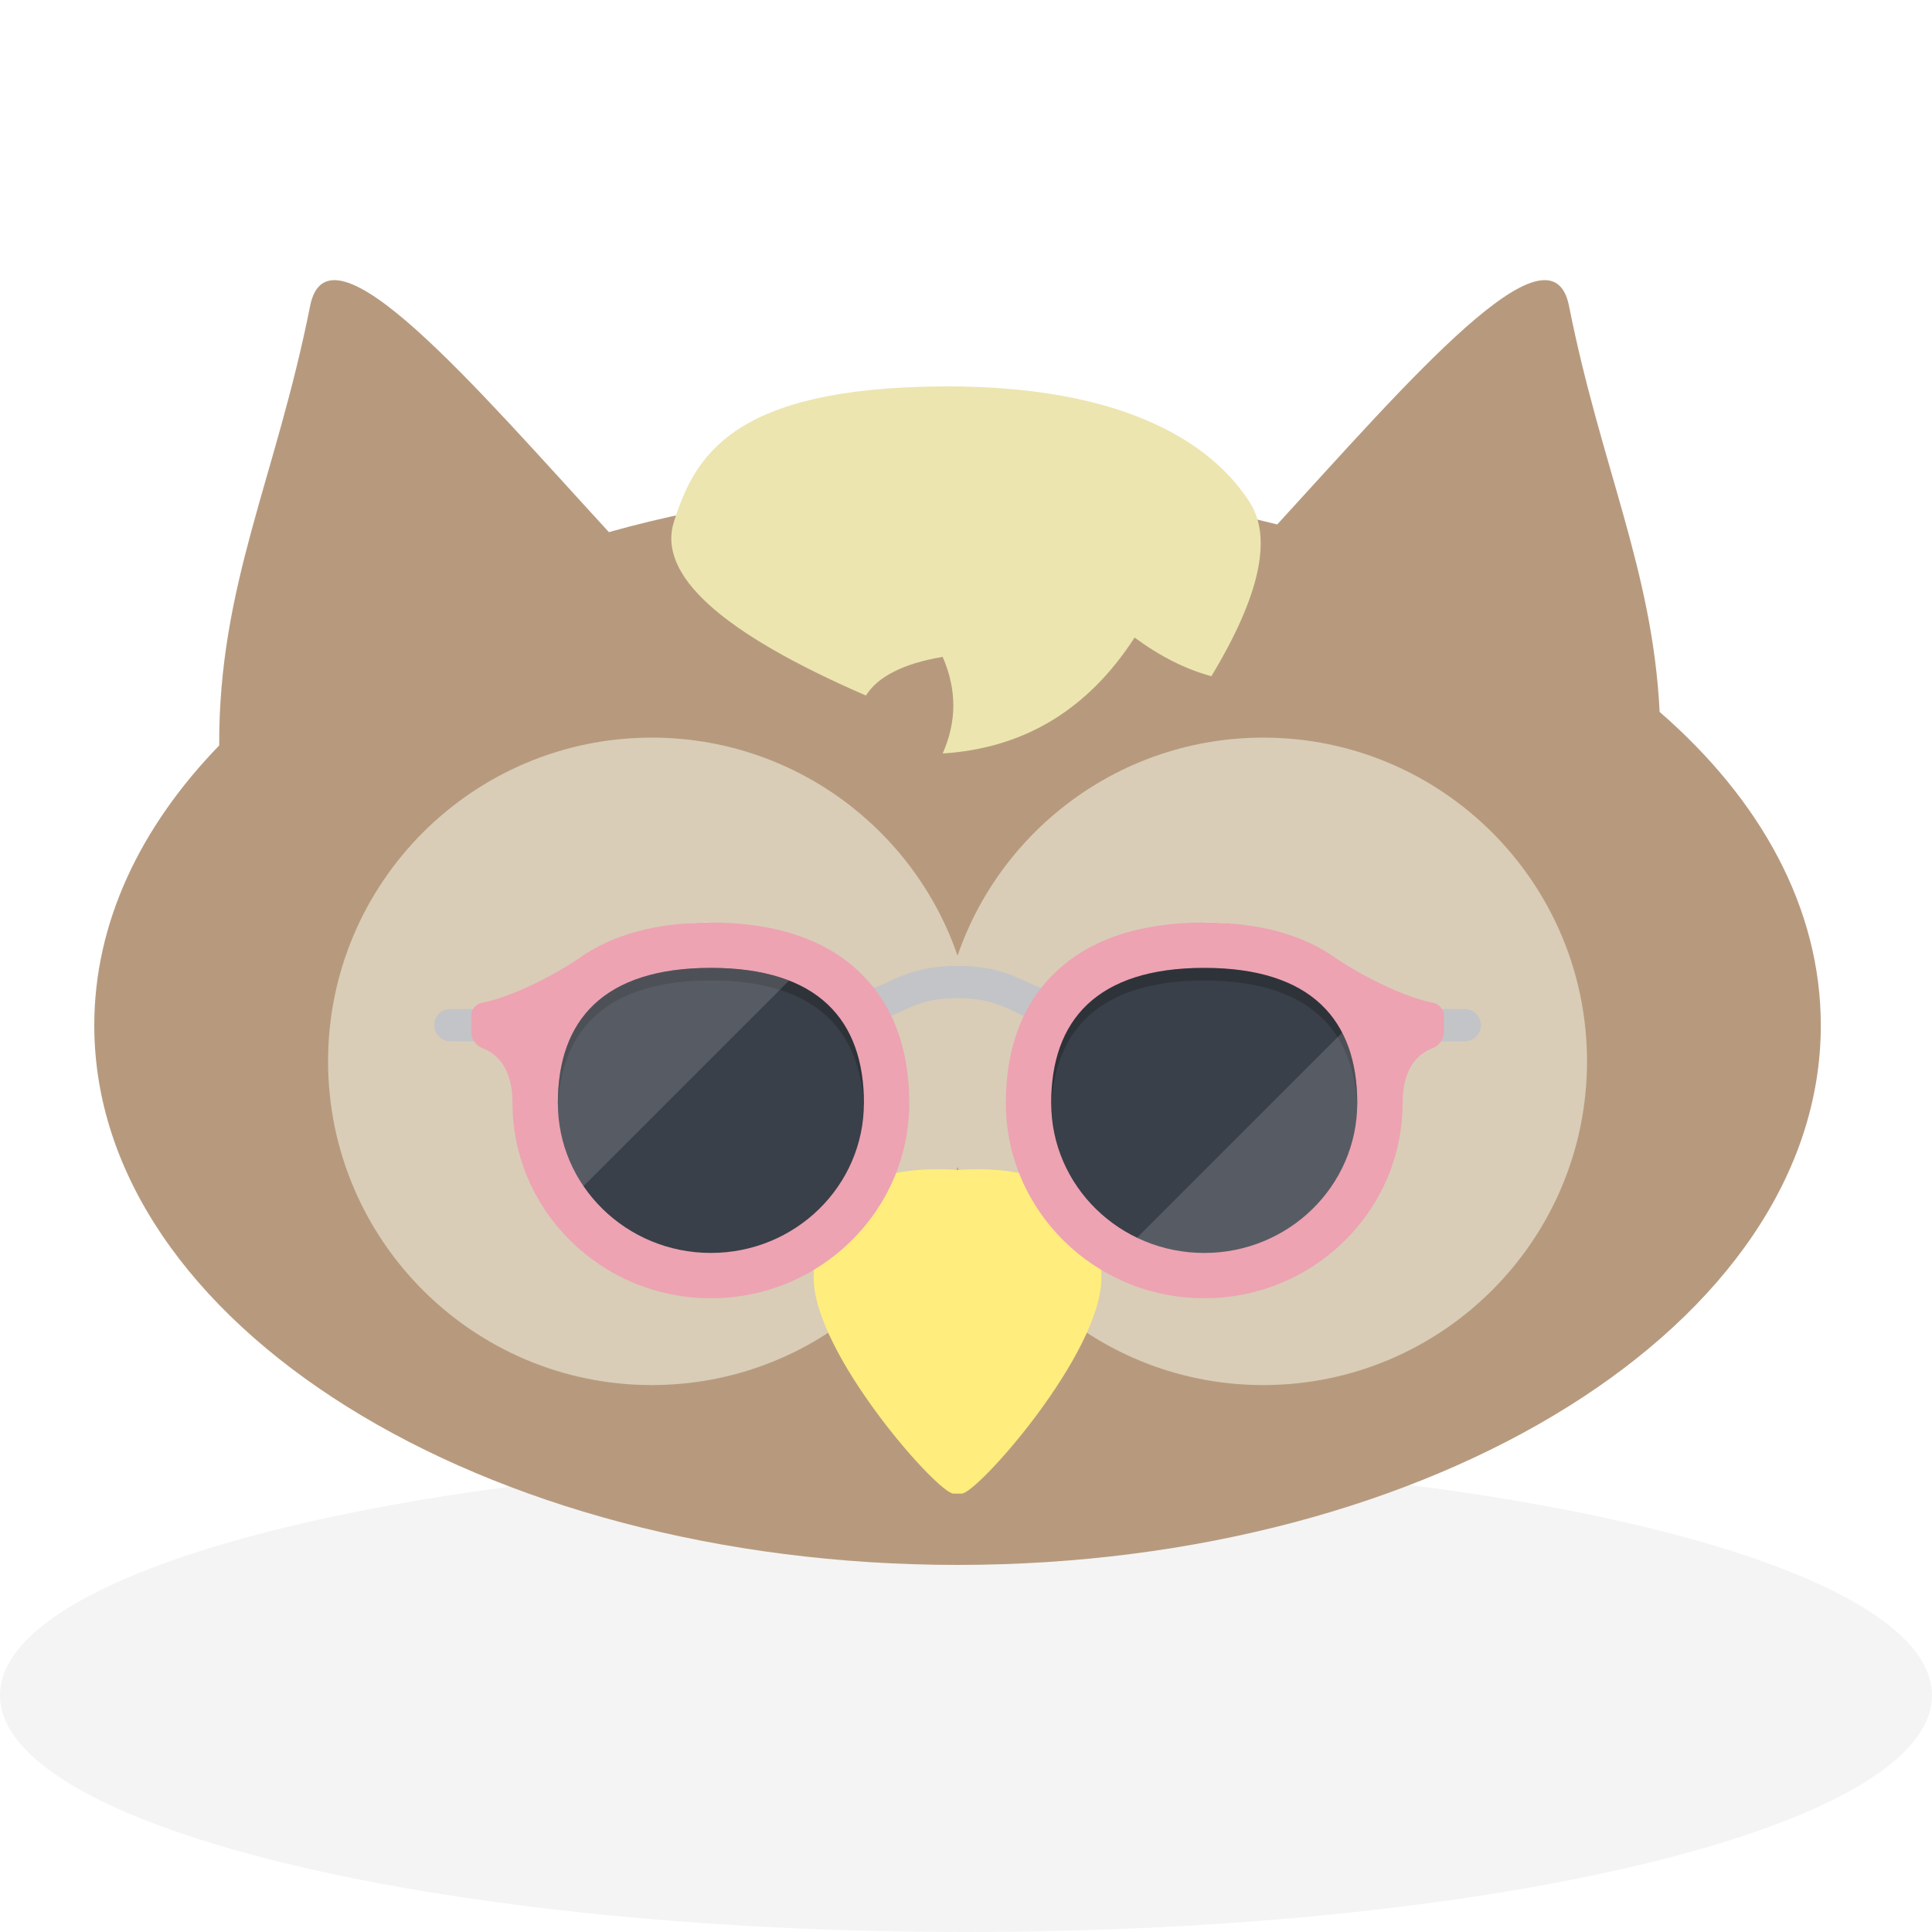
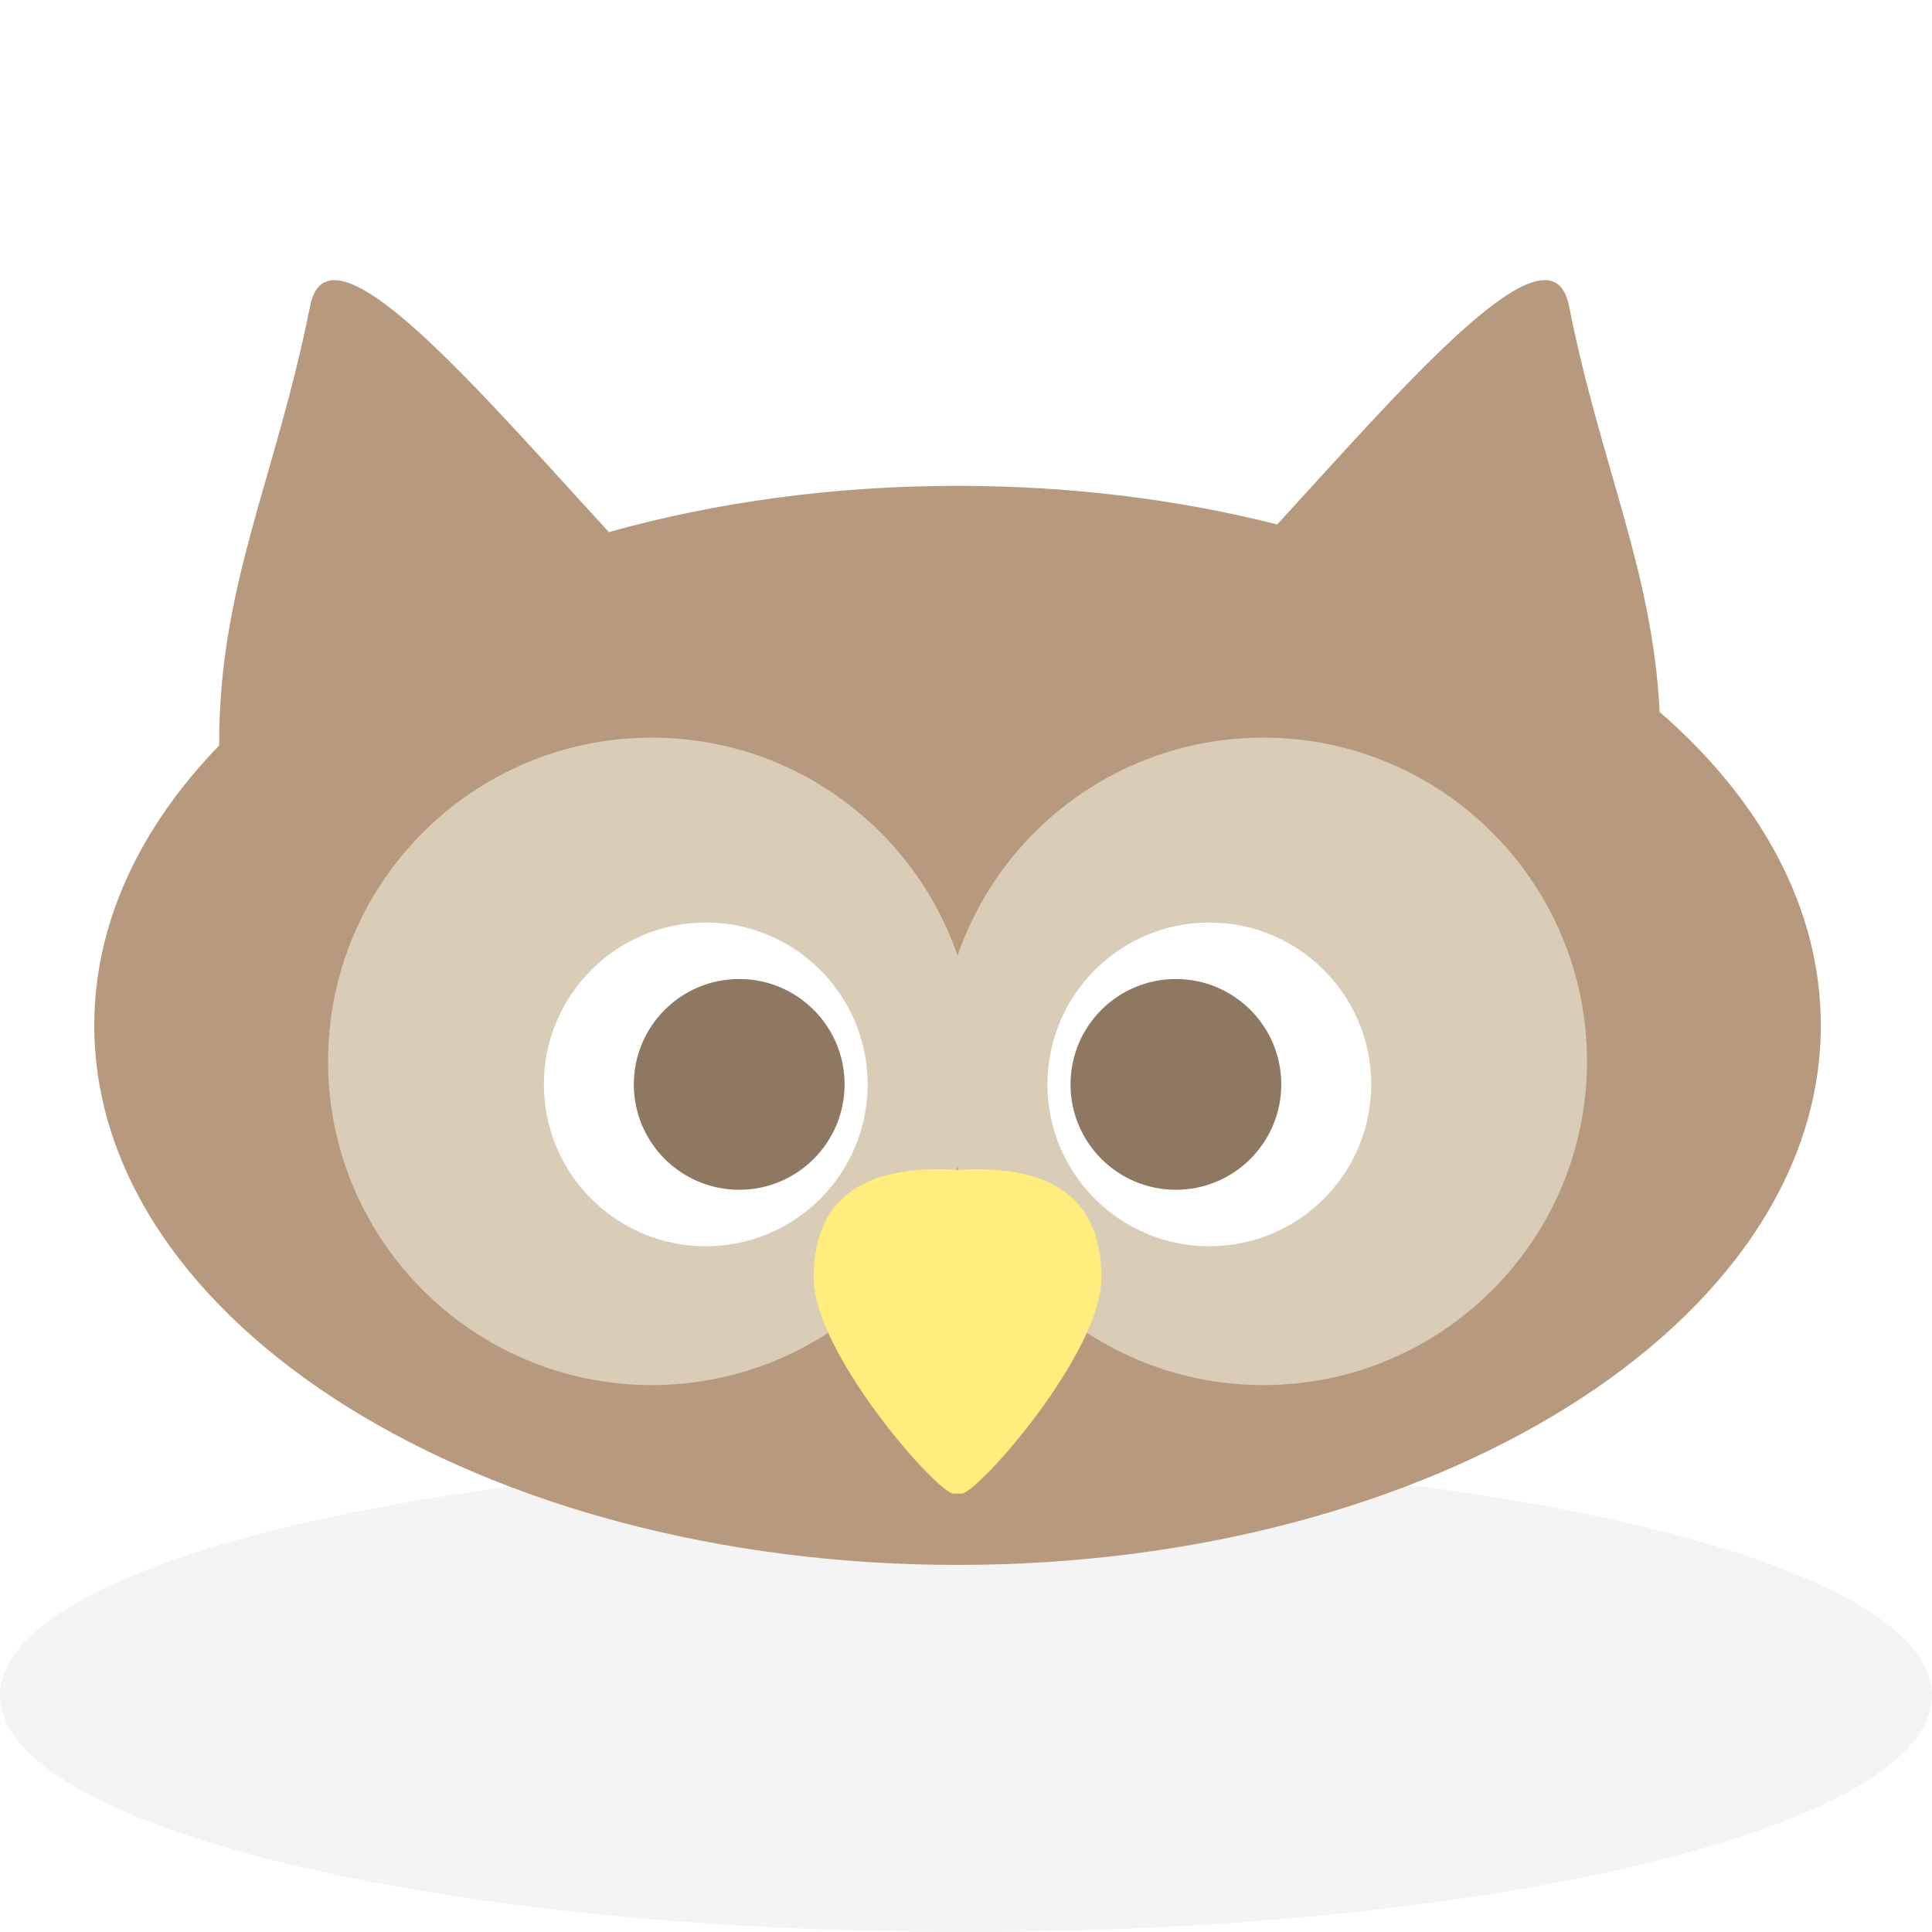
<svg xmlns="http://www.w3.org/2000/svg" style="isolation:isolate" viewBox="0 0 200 200" width="200pt" height="200pt">
  <g id="backgrounds">
    <ellipse vector-effect="non-scaling-stroke" cx="100" cy="175.5" rx="100" ry="24.5" id="present" fill="rgb(244,244,244)" />
  </g>
  <g id="owl">
    <g id="body">
      <path d=" M 171.805 73.697 C 182.317 82.835 188.49 94.044 188.49 106.147 C 188.49 136.973 148.447 162 99.125 162 C 49.803 162 9.76 136.973 9.76 106.147 C 9.76 95.545 14.497 85.629 22.691 77.169 C 22.63 60.565 28.537 49.607 32.102 31.676 C 34.007 22.089 49.382 40.224 63.033 55.084 C 74.052 51.993 86.274 50.294 99.125 50.294 C 110.824 50.294 122 51.702 132.219 54.291 C 145.682 39.594 160.553 22.257 162.425 31.676 C 165.738 48.342 171.075 58.984 171.805 73.697 Z " fill-rule="evenodd" id="outer" fill="rgb(183,154,126)" />
      <path d=" M 99.125 98.932 C 94.61 85.793 82.136 76.359 67.475 76.359 C 48.979 76.359 33.963 91.375 33.963 109.87 C 33.963 128.366 48.979 143.382 67.475 143.382 C 82.136 143.382 94.61 133.948 99.125 120.808 C 103.64 133.948 116.115 143.382 130.775 143.382 C 149.271 143.382 164.287 128.366 164.287 109.87 C 164.287 91.375 149.271 76.359 130.775 76.359 C 116.115 76.359 103.64 85.793 99.125 98.932 Z " fill-rule="evenodd" id="inner" fill="rgb(217,205,183)" />
    </g>
    <g id="eyes">
      <circle vector-effect="non-scaling-stroke" cx="73.06" cy="112.256" r="16.756" id="outerL" fill="rgb(255,255,255)" />
      <circle vector-effect="non-scaling-stroke" cx="76.522" cy="112.256" r="10.909" id="innerL" fill="rgb(142,120,97)" />
      <circle vector-effect="non-scaling-stroke" cx="125.19" cy="112.256" r="16.756" id="outerR" fill="rgb(255,255,255)" />
      <circle vector-effect="non-scaling-stroke" cx="121.728" cy="112.256" r="10.909" id="innerR" fill="rgb(142,120,97)" />
    </g>
    <g id="nose">
      <path d=" M 99.125 154.619 C 99.431 154.619 99.229 154.619 99.545 154.619 C 101.176 154.619 114.019 140.098 114.019 132.278 Q 114.019 120.177 99.125 121.108 L 99.125 121.108 Q 84.231 120.177 84.231 132.278 C 84.231 140.098 97.075 154.619 98.705 154.619 C 99.022 154.619 98.82 154.619 99.125 154.619 L 99.125 154.619 Z " fill-rule="evenodd" id="outer" fill="rgb(255,237,125)" />
    </g>
-     <g id="attributes">
-       <g id="subglasses">
-         <g id="Groep">
-           <path d=" M 49.748 107.795 L 46.618 107.795 C 45.695 107.795 44.946 107.047 44.946 106.124 C 44.946 105.201 45.695 104.452 46.618 104.452 L 49.748 104.452 C 50.671 104.452 51.419 105.201 51.419 106.124 C 51.419 107.047 50.671 107.795 49.748 107.795 Z " id="Tracé" fill="rgb(195,196,199)" />
-           <path d=" M 151.633 107.795 L 148.503 107.795 C 147.579 107.795 146.831 107.047 146.831 106.124 C 146.831 105.201 147.579 104.452 148.503 104.452 L 151.633 104.452 C 152.556 104.452 153.304 105.201 153.304 106.124 C 153.304 107.047 152.556 107.795 151.633 107.795 Z " id="Tracé" fill="rgb(195,196,199)" />
-         </g>
-         <path d=" M 108.434 105.675 C 107.012 105.675 105.932 105.164 104.888 104.67 C 103.559 104.041 102.052 103.328 99.126 103.328 C 96.199 103.328 94.692 104.041 93.363 104.67 C 92.319 105.164 91.239 105.675 89.817 105.675 L 89.817 102.332 C 90.459 102.332 90.984 102.098 91.934 101.649 C 93.417 100.947 95.448 99.986 99.126 99.986 C 102.803 99.986 104.835 100.947 106.318 101.649 C 107.268 102.098 107.793 102.332 108.434 102.332 L 108.434 105.675 L 108.434 105.675 Z " id="Tracé" fill="rgb(195,196,199)" />
-         <path d=" M 88.906 100.566 C 85.348 97.204 80.195 95.5 73.591 95.5 C 67.913 95.5 63.312 96.763 59.87 99.252 C 59.87 99.252 59.867 99.251 59.867 99.251 C 56.969 101.211 52.678 103.284 49.925 103.798 C 49.264 103.922 48.782 104.492 48.782 105.165 L 48.782 106.797 C 48.782 107.564 49.257 108.249 49.974 108.519 C 51.239 108.994 53.056 110.346 53.056 114.188 C 53.056 125.331 62.268 134.396 73.591 134.396 C 84.914 134.396 94.126 125.331 94.126 114.188 C 94.126 108.421 92.37 103.838 88.906 100.566 Z " id="Tracé" fill="rgb(237,163,178)" />
-         <path d=" M 89.432 114.188 C 89.432 105.62 84.715 100.194 73.591 100.194 C 62.467 100.194 57.75 105.62 57.75 114.188 C 57.75 122.757 64.842 129.703 73.591 129.703 C 82.34 129.703 89.432 122.757 89.432 114.188 Z " id="Tracé" fill="rgb(57,64,73)" />
-         <g opacity="0.2">
-           <path d=" M 73.591 100.194 C 62.466 100.194 57.749 105.62 57.749 114.188 C 57.749 114.365 57.757 114.54 57.763 114.716 C 58.045 106.6 62.807 101.501 73.591 101.501 C 84.374 101.501 89.136 106.6 89.418 114.716 C 89.424 114.54 89.432 114.365 89.432 114.188 C 89.432 105.62 84.715 100.194 73.591 100.194 Z " id="Tracé" fill="rgb(0,0,0)" />
-         </g>
-         <path d=" M 109.344 100.566 C 112.902 97.204 118.055 95.5 124.659 95.5 C 130.337 95.5 134.939 96.763 138.38 99.252 C 138.381 99.252 138.384 99.251 138.384 99.251 C 141.281 101.211 145.573 103.284 148.326 103.798 C 148.987 103.922 149.469 104.492 149.469 105.165 L 149.469 106.797 C 149.469 107.564 148.994 108.249 148.276 108.519 C 147.011 108.994 145.195 110.346 145.195 114.188 C 145.195 125.331 135.983 134.396 124.659 134.396 C 113.336 134.396 104.124 125.331 104.124 114.188 C 104.124 108.421 105.881 103.838 109.344 100.566 Z " id="Tracé" fill="rgb(237,163,178)" />
-         <path d=" M 108.818 114.188 C 108.818 105.62 113.535 100.194 124.659 100.194 C 135.784 100.194 140.501 105.62 140.501 114.188 C 140.501 122.757 133.409 129.703 124.66 129.703 C 115.911 129.703 108.818 122.757 108.818 114.188 Z " id="Tracé" fill="rgb(57,64,73)" />
-         <g opacity="0.2">
-           <path d=" M 124.66 100.194 C 135.784 100.194 140.501 105.62 140.501 114.188 C 140.501 114.365 140.494 114.54 140.488 114.716 C 140.205 106.6 135.443 101.501 124.66 101.501 C 113.877 101.501 109.114 106.6 108.832 114.716 C 108.826 114.54 108.819 114.365 108.819 114.188 C 108.818 105.62 113.535 100.194 124.66 100.194 Z " id="Tracé" fill="rgb(0,0,0)" />
-         </g>
-         <g id="Groep">
-           <g opacity="0.15">
-             <path d=" M 73.591 100.194 C 62.466 100.194 57.749 105.62 57.749 114.188 C 57.749 117.37 58.728 120.326 60.406 122.788 L 81.685 101.508 C 79.497 100.652 76.815 100.194 73.591 100.194 Z " id="Tracé" fill="rgb(255,255,255)" />
-           </g>
-           <g opacity="0.15">
-             <path d=" M 138.938 106.898 L 117.706 128.13 C 119.805 129.136 122.165 129.703 124.66 129.703 C 133.409 129.703 140.501 122.757 140.501 114.188 C 140.501 111.397 139.997 108.943 138.938 106.898 Z " id="Tracé" fill="rgb(255,255,255)" />
-           </g>
-         </g>
-       </g>
-     </g>
-     <g id="hair">
-       <path d=" M 97.585 78 C 99.037 74.739 99.077 71.426 97.585 68 C 93.482 68.694 90.872 70.047 89.638 72 C 74.604 65.473 68.021 59.494 69.77 54.001 C 71.913 47.27 75.73 40.126 97.585 40.001 C 119.439 39.876 126.806 47.994 129.373 52.001 C 131.718 55.662 130.433 61.682 125.399 70 C 122.732 69.276 120.123 67.963 117.452 66 C 112.641 73.435 106.059 77.455 97.585 78 Z " id="outer" fill="rgb(236,229,176)" />
-     </g>
+     <g id="attributes" />
  </g>
-   <g id="imports" />
</svg>
